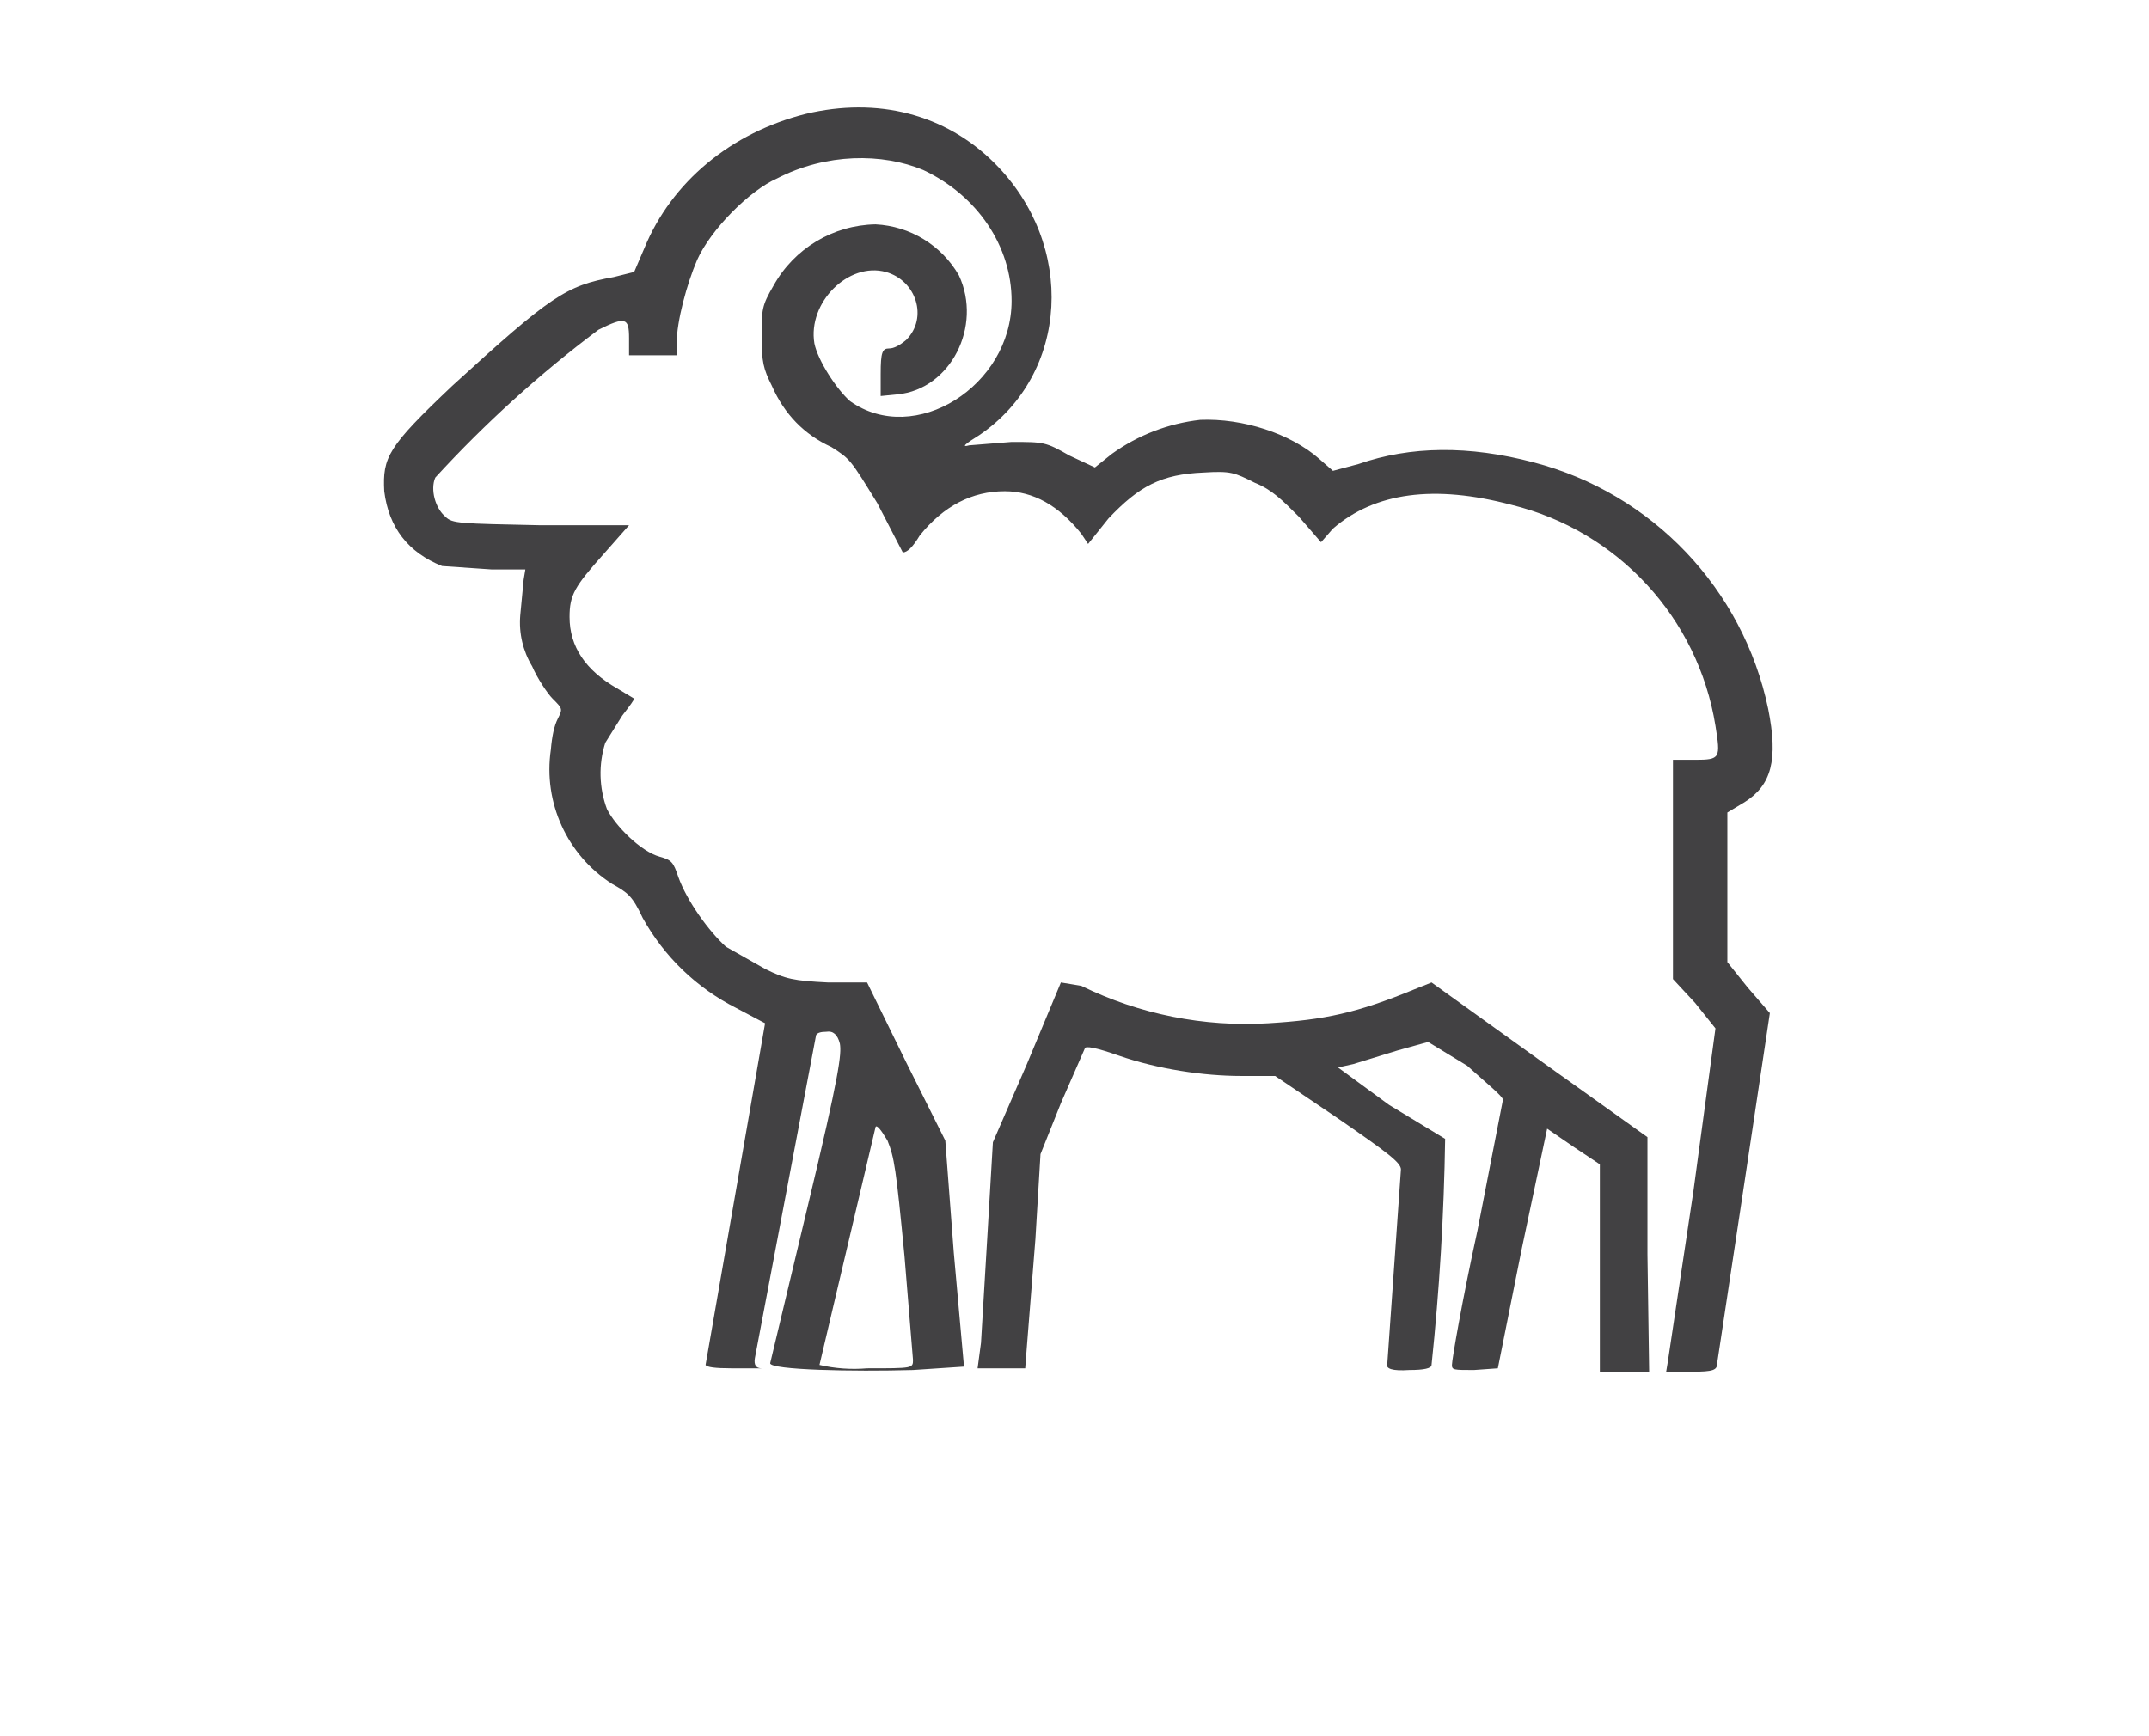
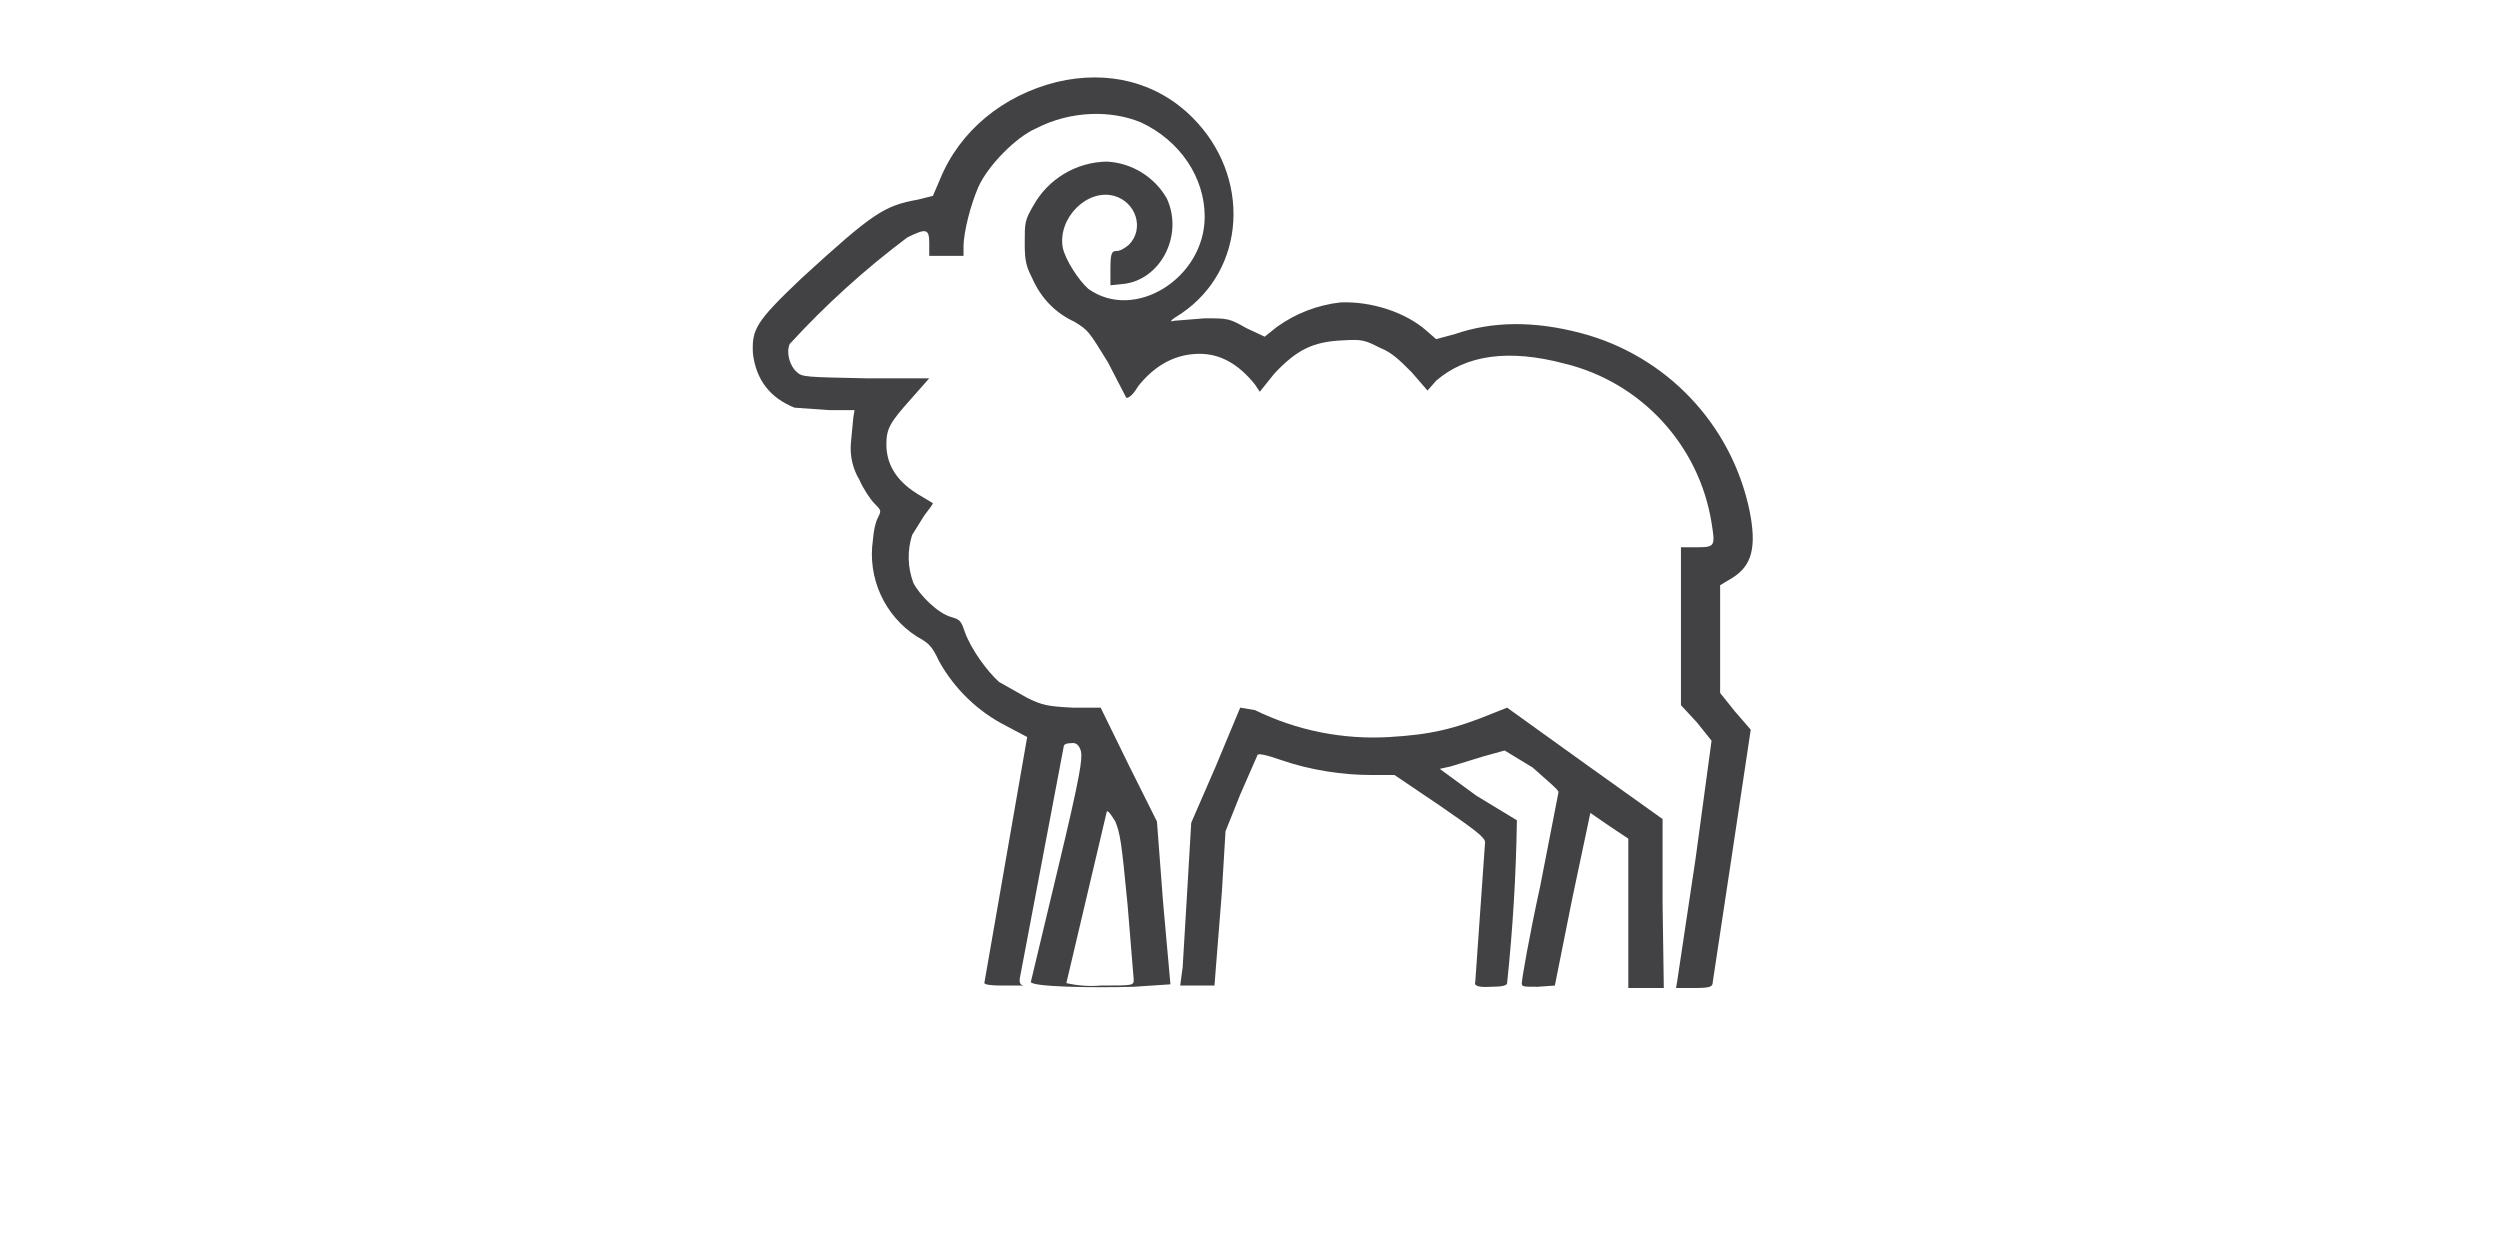
- <svg xmlns="http://www.w3.org/2000/svg" width="126.4" height="102.1" viewBox="0 0 126.4 102.1">
+ <svg xmlns="http://www.w3.org/2000/svg" width="100" height="50" viewBox="0 0 126.4 102.1">
  <path d="M43 80.5q-1.4 0-1.5-.2L45 60.2l-1.7-.9a13 13 0 0 1-5.5-5.3c-.6-1.3-.9-1.5-1.8-2a8 8 0 0 1-3.6-7.9q.1-1.2.4-1.8c.3-.6.3-.6-.3-1.2-.3-.3-.9-1.2-1.2-1.9a5 5 0 0 1-.7-3l.2-2.1.1-.6h-2l-2.9-.2q-3-1.2-3.4-4.4c-.1-2 .2-2.6 4-6.2 5.8-5.3 6.7-5.9 9.5-6.4l1.2-.3.6-1.4c1.6-3.9 5.1-6.8 9.5-7.9 4.2-1 8.2 0 11.1 2.9 4.8 4.8 4.4 12.4-.9 16q-1.3.8-.6.6l2.5-.2c1.9 0 2 0 3.4.8l1.5.7 1-.8a11 11 0 0 1 5.2-2c2.5-.1 5.3.8 7 2.3l.8.7 1.5-.4q4.6-1.6 10.3-.1A19 19 0 0 1 104 41.7c.6 3 .2 4.5-1.4 5.5l-1 .6v8.8l1.2 1.5 1.3 1.5-1.5 10-1.6 10.6c0 .4-.2.5-1.5.5H98l.1-.6 1.5-10 1.3-9.6-1.2-1.5-1.3-1.4V44.7h1.3c1.5 0 1.5-.1 1.2-2a16 16 0 0 0-12-13q-6.8-1.8-10.5 1.4l-.7.8-1.3-1.5c-1-1-1.6-1.6-2.6-2-1.2-.6-1.4-.7-3-.6-2.5.1-3.8.8-5.6 2.7L64 32l-.4-.6q-2-2.5-4.5-2.5-2.9 0-5 2.6-.6 1-1 1l-1.5-2.9C50 27 50 27 48.9 26.3q-2.4-1.1-3.5-3.6c-.5-1-.6-1.4-.6-2.9 0-1.6 0-1.8.7-3a7 7 0 0 1 6-3.6 6 6 0 0 1 4.9 3c1.4 3-.5 6.7-3.6 7l-1 .1V22c0-1.3.1-1.5.5-1.5q.4 0 1-.5c1.3-1.3.6-3.5-1.2-4-2.2-.6-4.6 1.8-4.2 4.2.2 1 1.3 2.7 2.1 3.4 3.8 2.7 9.5-.9 9.5-5.9 0-3.2-2-6.2-5.2-7.7-2.4-1-5.7-1-8.6.5-1.6.7-3.9 3-4.7 4.8-.6 1.4-1.2 3.6-1.2 4.9v.7H37v-1c0-1.2-.2-1.3-1.8-.5a70 70 0 0 0-9.6 8.7c-.3.7 0 1.8.6 2.3.4.4.8.4 5.6.5H37l-1.5 1.7c-1.7 1.9-2 2.4-2 3.7q0 2.6 2.8 4.2l1 .6q0 .1-.7 1l-1 1.6a6 6 0 0 0 .1 3.9c.5 1 2 2.5 3.1 2.8.7.2.8.3 1.1 1.2.5 1.4 1.8 3.2 2.8 4.1L45 57c1.2.6 1.7.7 3.7.8H51l2.3 4.7 2.3 4.6.5 6.6.6 6.7-3 .2c-3.5.1-8.4 0-8.4-.4l2.2-9.2c1.9-7.9 2-9 1.9-9.6q-.2-.8-.8-.7-.5 0-.6.2l-3.6 19q-.1.6.4.6zm10.7-.5-.5-6.1c-.5-5.2-.6-5.8-1-6.8q-.6-1-.7-.8l-3.3 14a9 9 0 0 0 2.8.2c2.7 0 2.7 0 2.7-.5m5.3.5h-1.5l.2-1.5.4-6.7.3-5.1 2-4.6 2-4.8 1.2.2a22 22 0 0 0 11 2.2c3.3-.2 5.2-.6 8.6-2l1-.4 6.4 4.6 6.3 4.5v6.9l.1 6.9h-2.9V68.5l-1.5-1-1.6-1.1-1.5 7.1-1.4 7-1.4.1c-1.2 0-1.3 0-1.3-.3s.6-3.8 1.5-7.9l1.5-7.7c0-.2-1-1-2.1-2L84 61.3l-1.8.5-2.6.8-.9.2 3 2.2L85 67a148 148 0 0 1-.8 13.3q0 .3-1.3.3-1.5.1-1.3-.4l.8-11.4c0-.4-.8-1-3.7-3L75 63.3H73c-2.2 0-4.9-.4-7.2-1.2q-2-.7-2-.4l-1.4 3.2-1.2 3-.3 5-.5 6.3-.1 1.3H73 59" style="display:inline;fill:#424143;stroke-width:.204" />
</svg>
